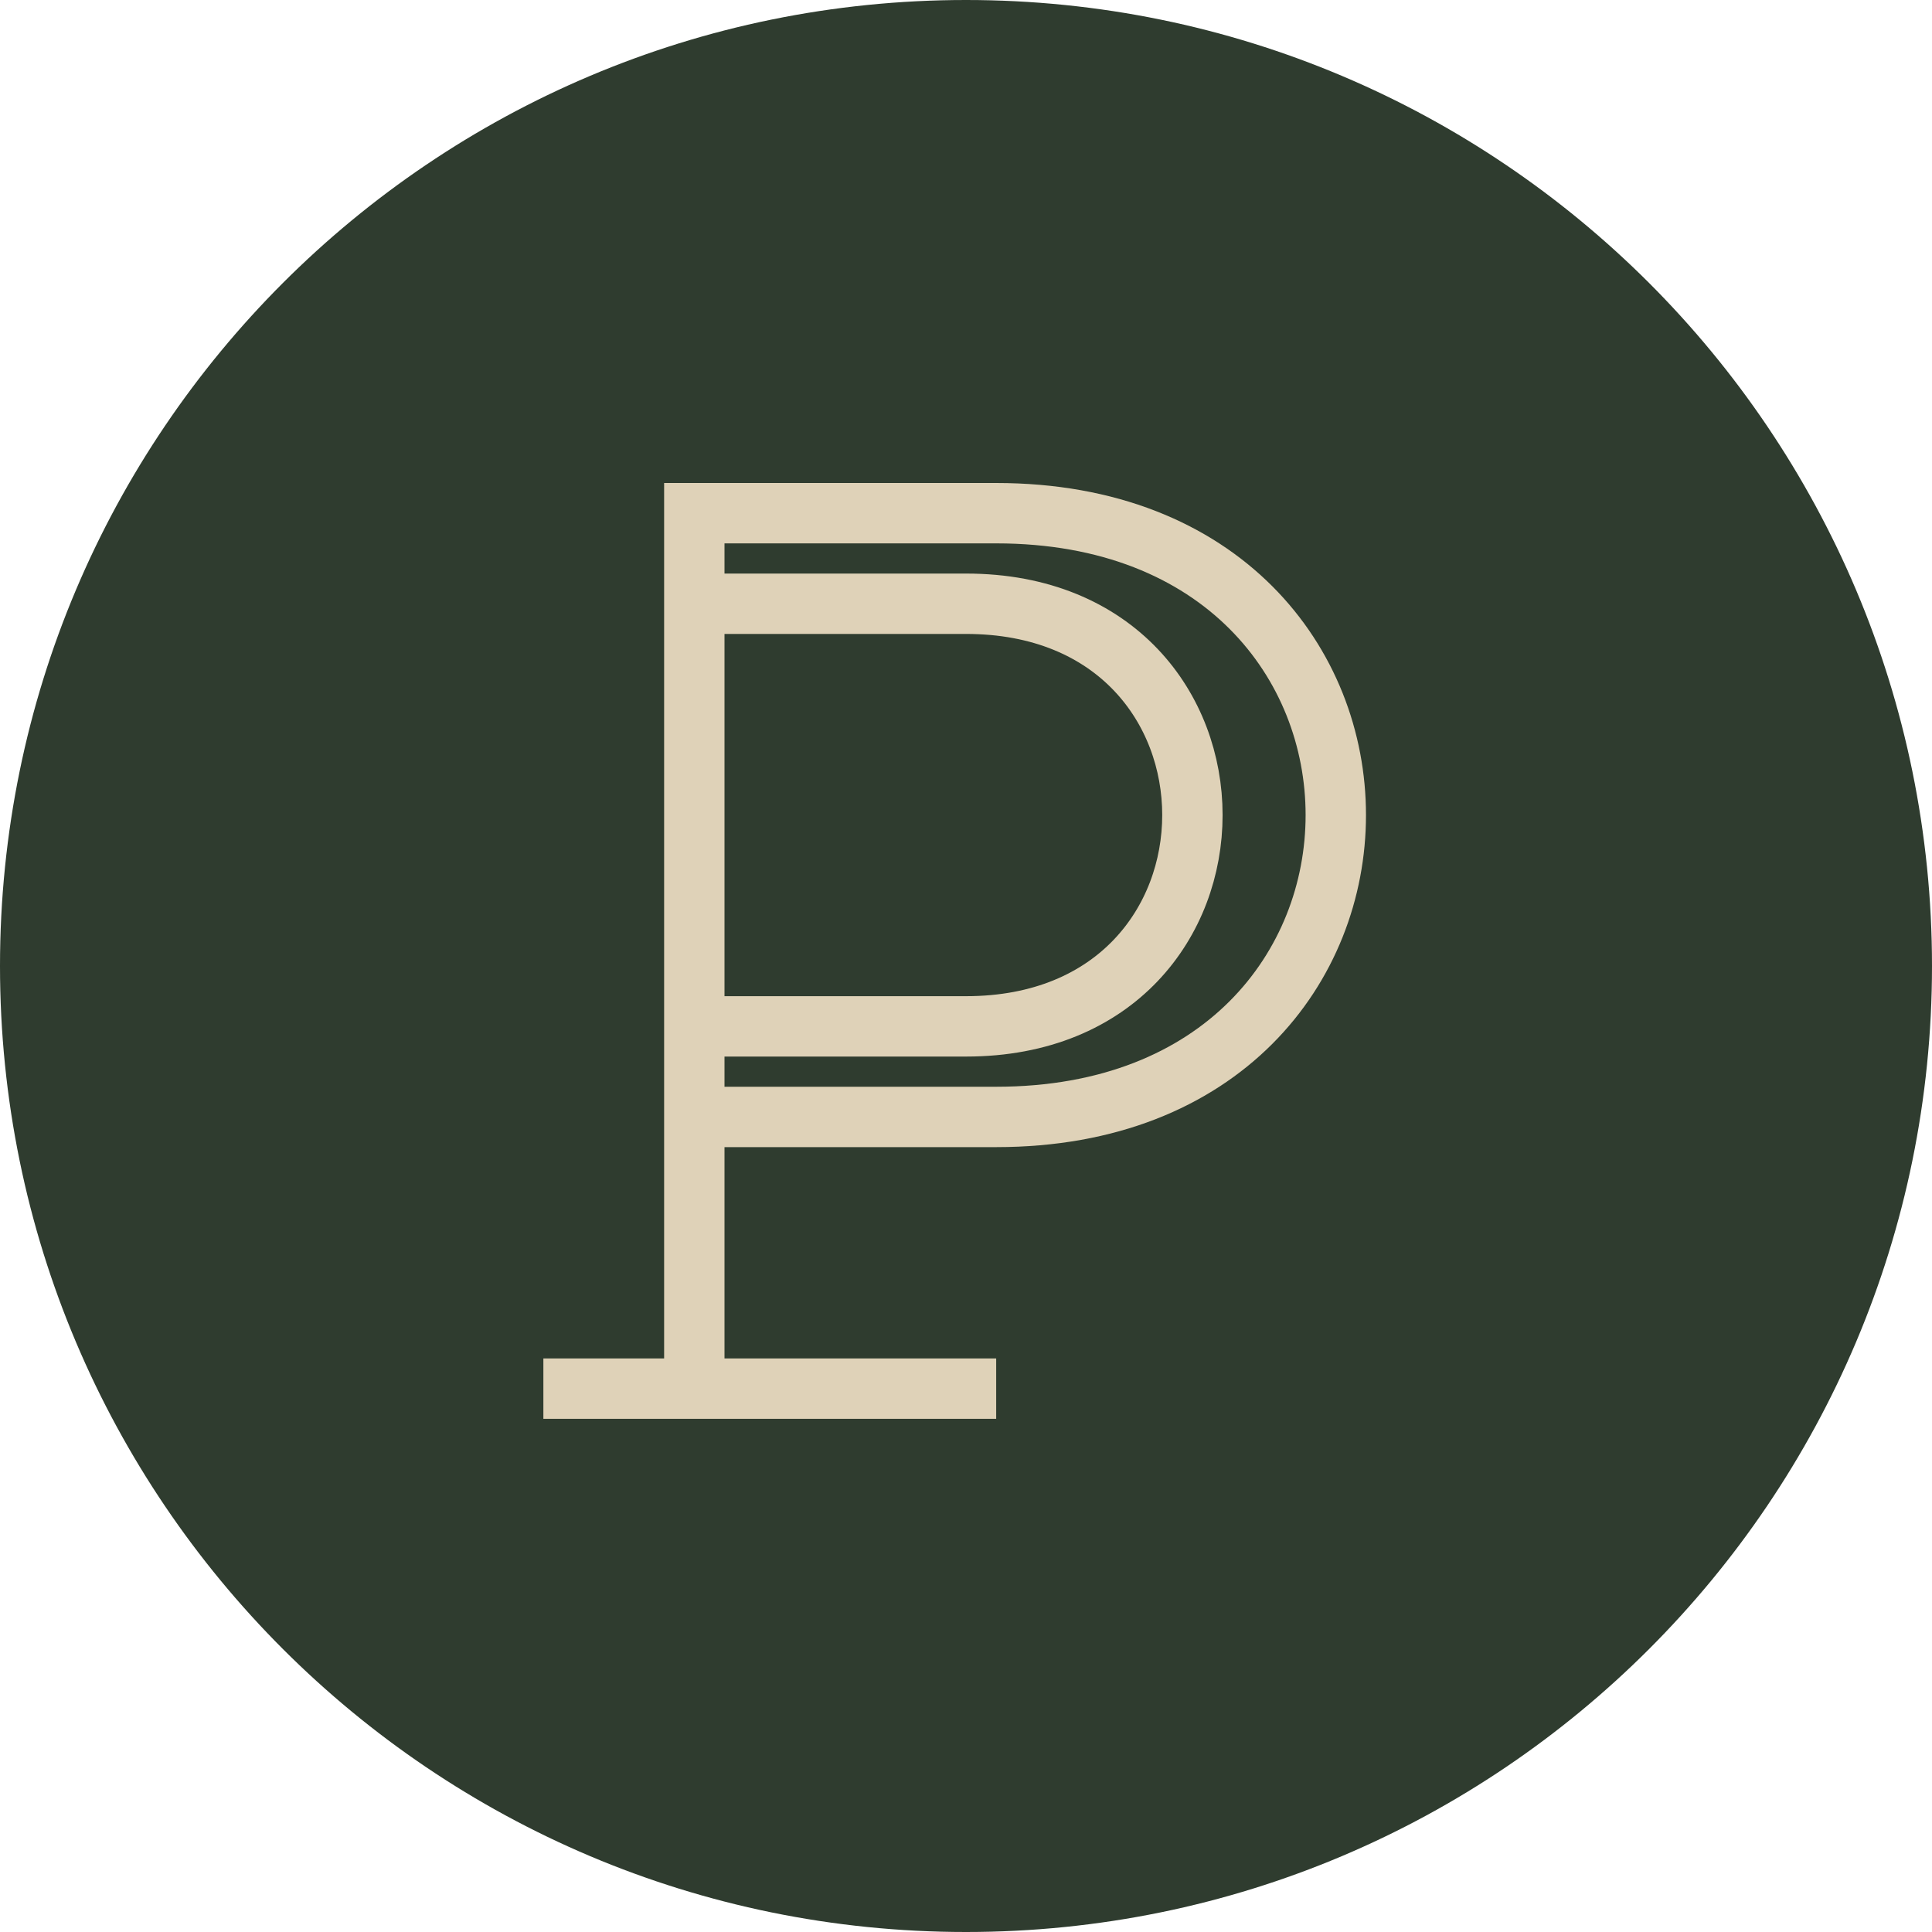
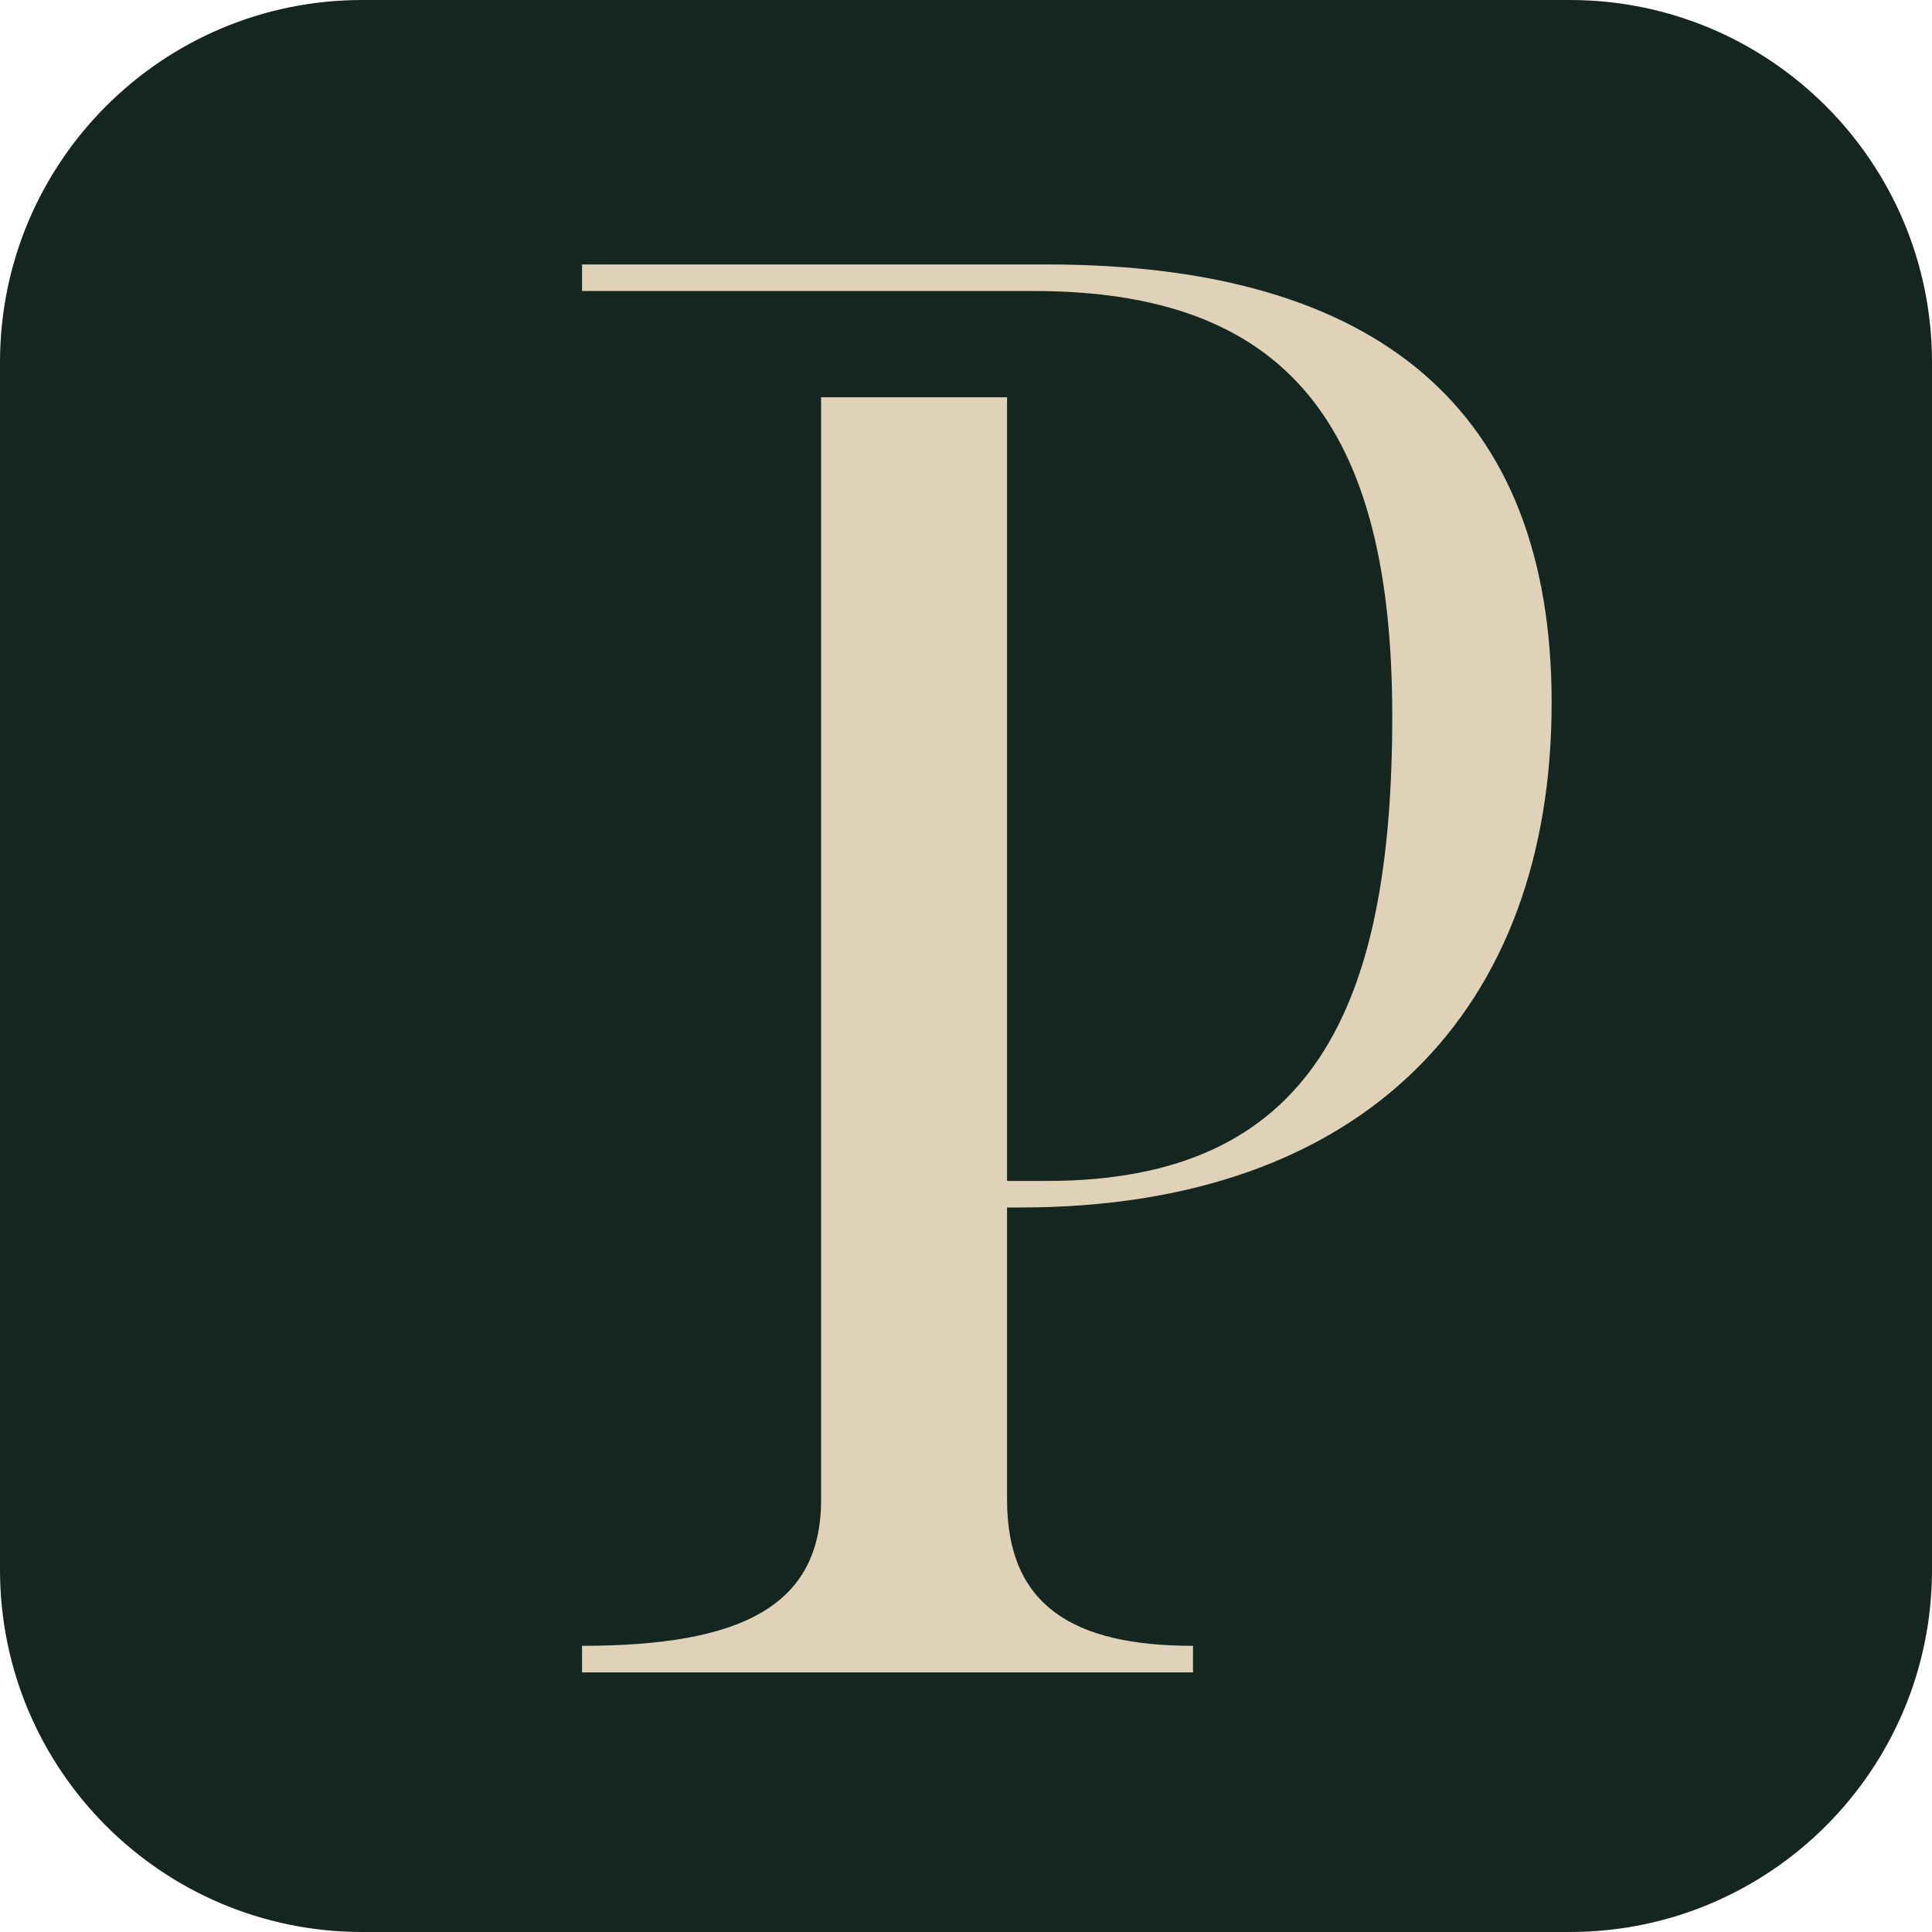
<svg xmlns="http://www.w3.org/2000/svg" viewBox="0 0 64 64">
-   <rect width="64" height="64" rx="32" fill="#2f3c2f" />
-   <path d="M23 46V17h10c15 0 15 20 0 20H23m0-17h9c10 0 10 14 0 14h-9" fill="none" stroke="#dfd2b8" stroke-width="2" />
-   <path d="M18 46h15" stroke="#dfd2b8" stroke-width="2" />
+   <rect width="64" height="64" rx="12" fill="#15251f" />
+   <g transform="translate(14 7) scale(.44)" fill="#dfd2b8">
+     <path d="M30 14h14v83c0 8 5 11 14 11v2H12v-2c12 0 18-3 18-11V14Z" />
+     <path d="M12 4h35c25 0 38 11 38 33 0 23-14 38-40 38h-2v-2h4c20 0 26-13 26-35S65 6 46 6H12V4Z" />
+   </g>
</svg>
